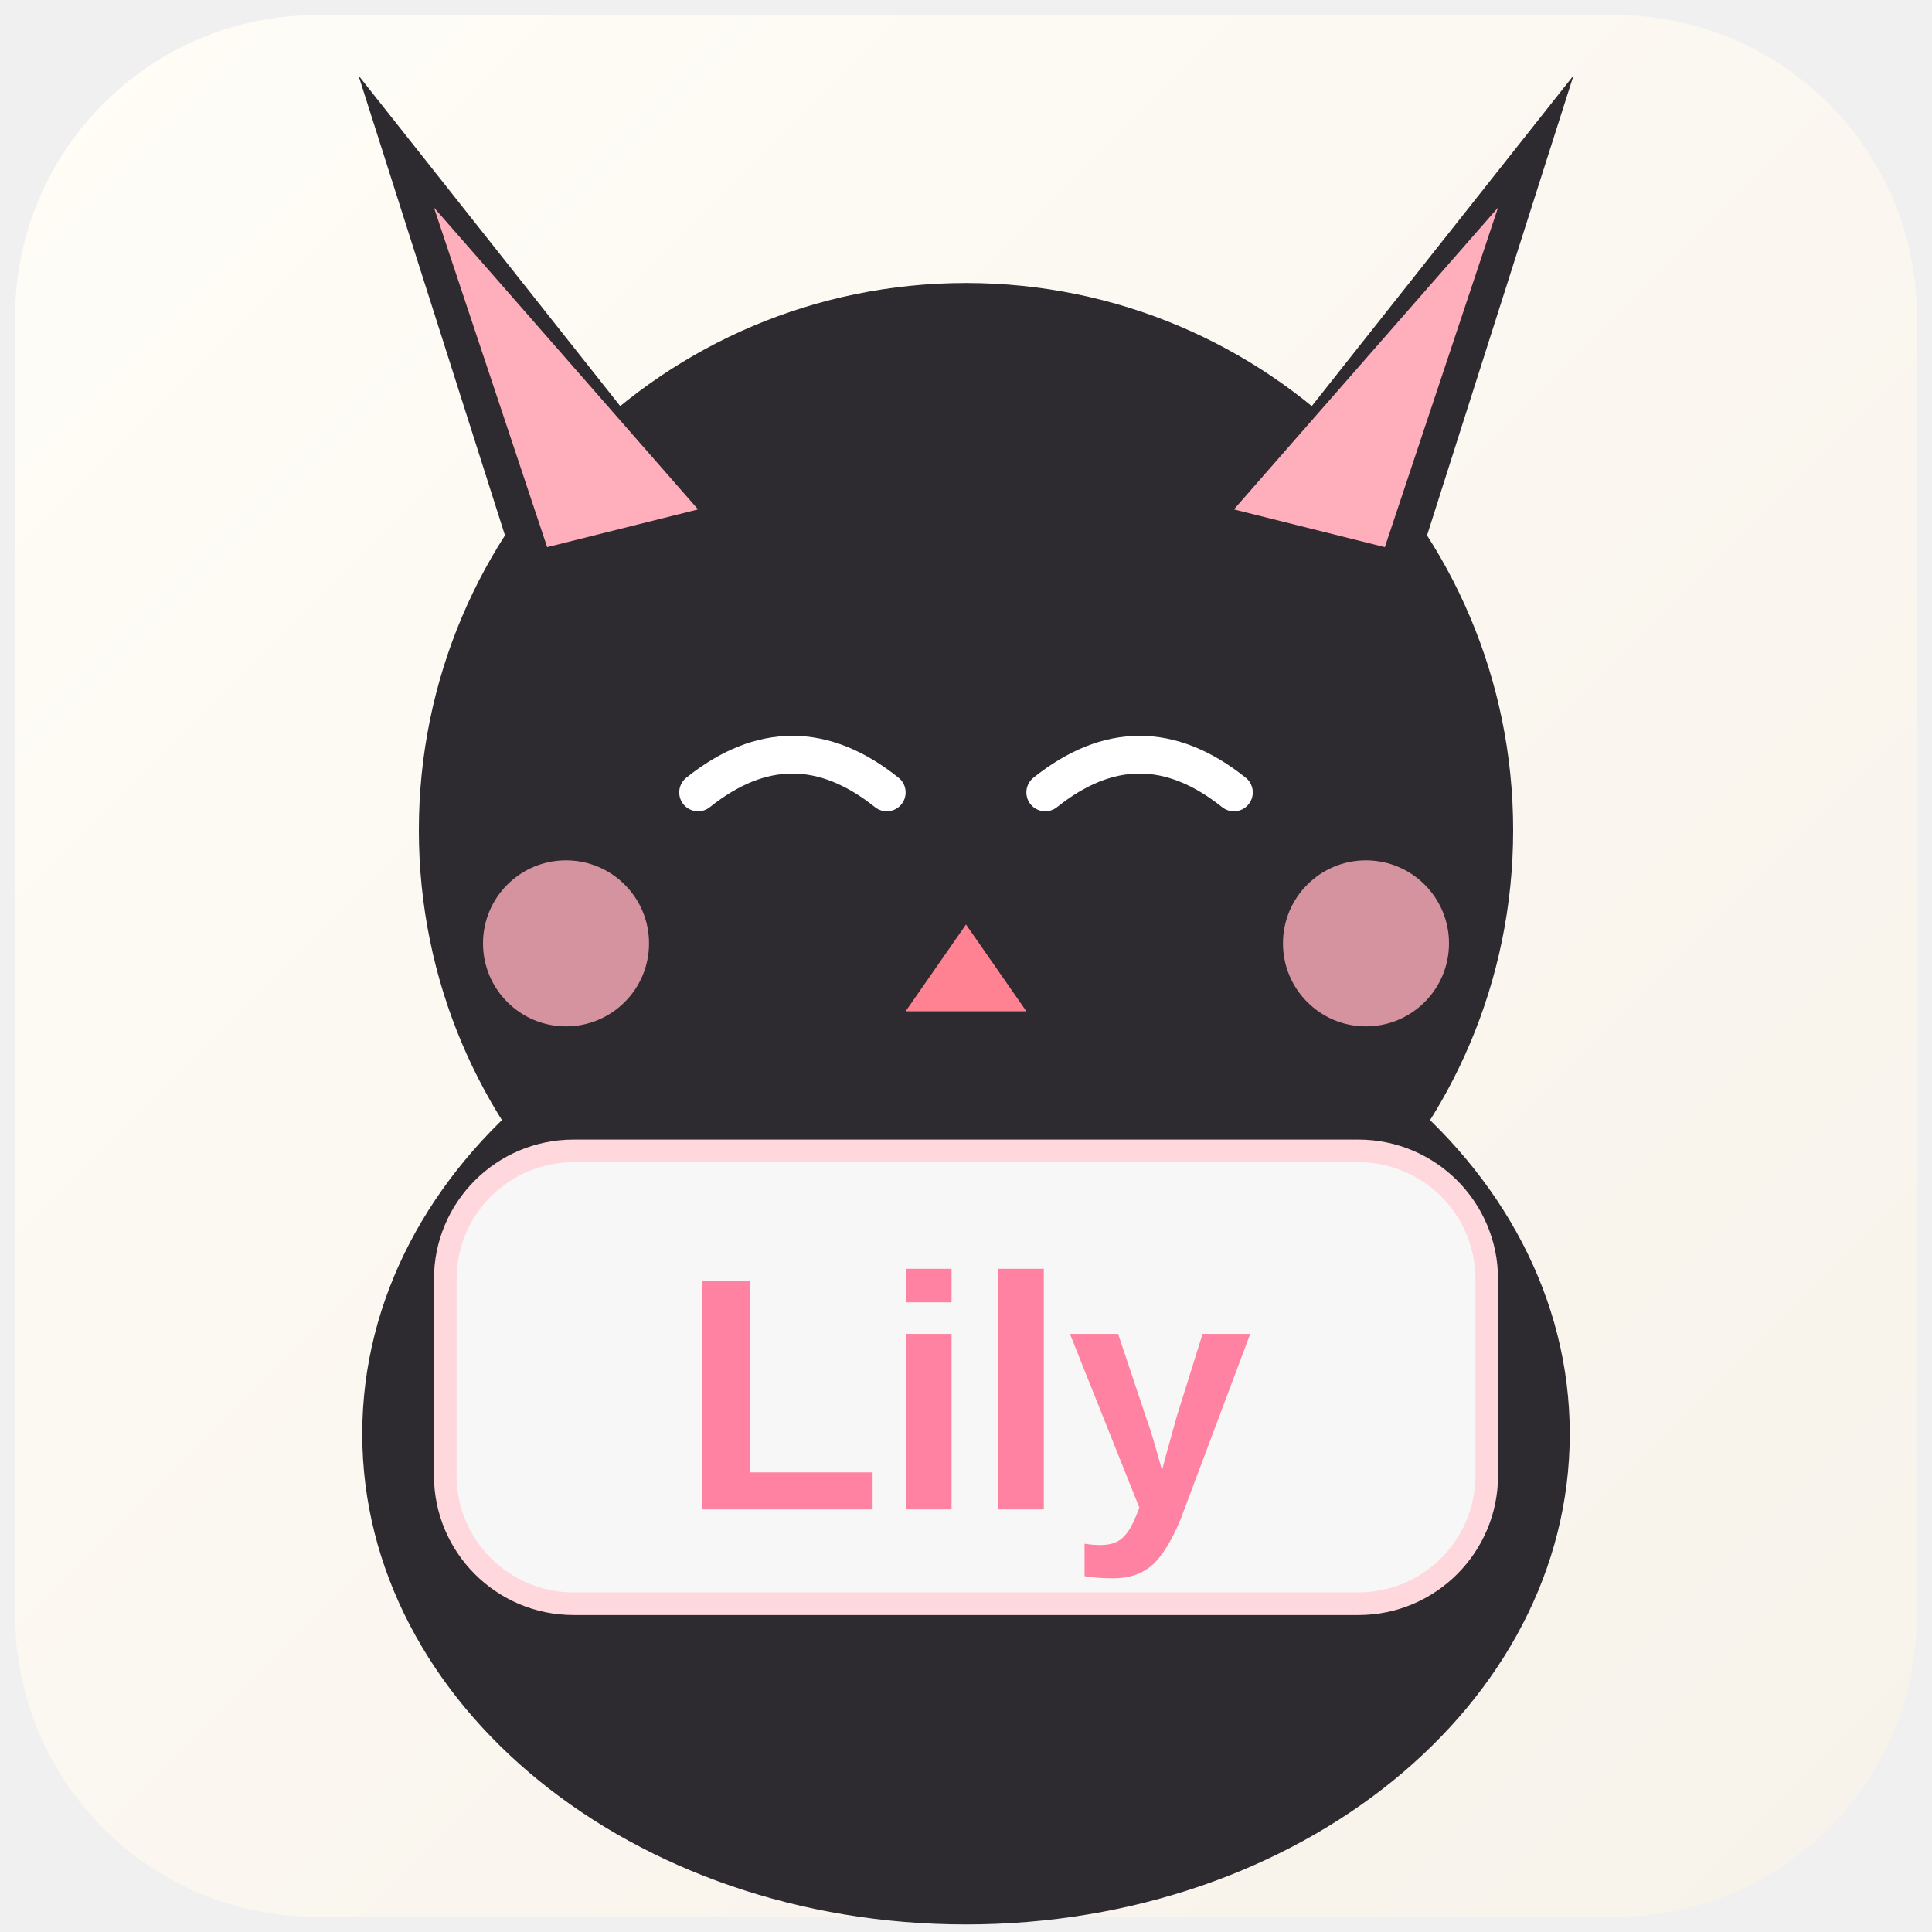
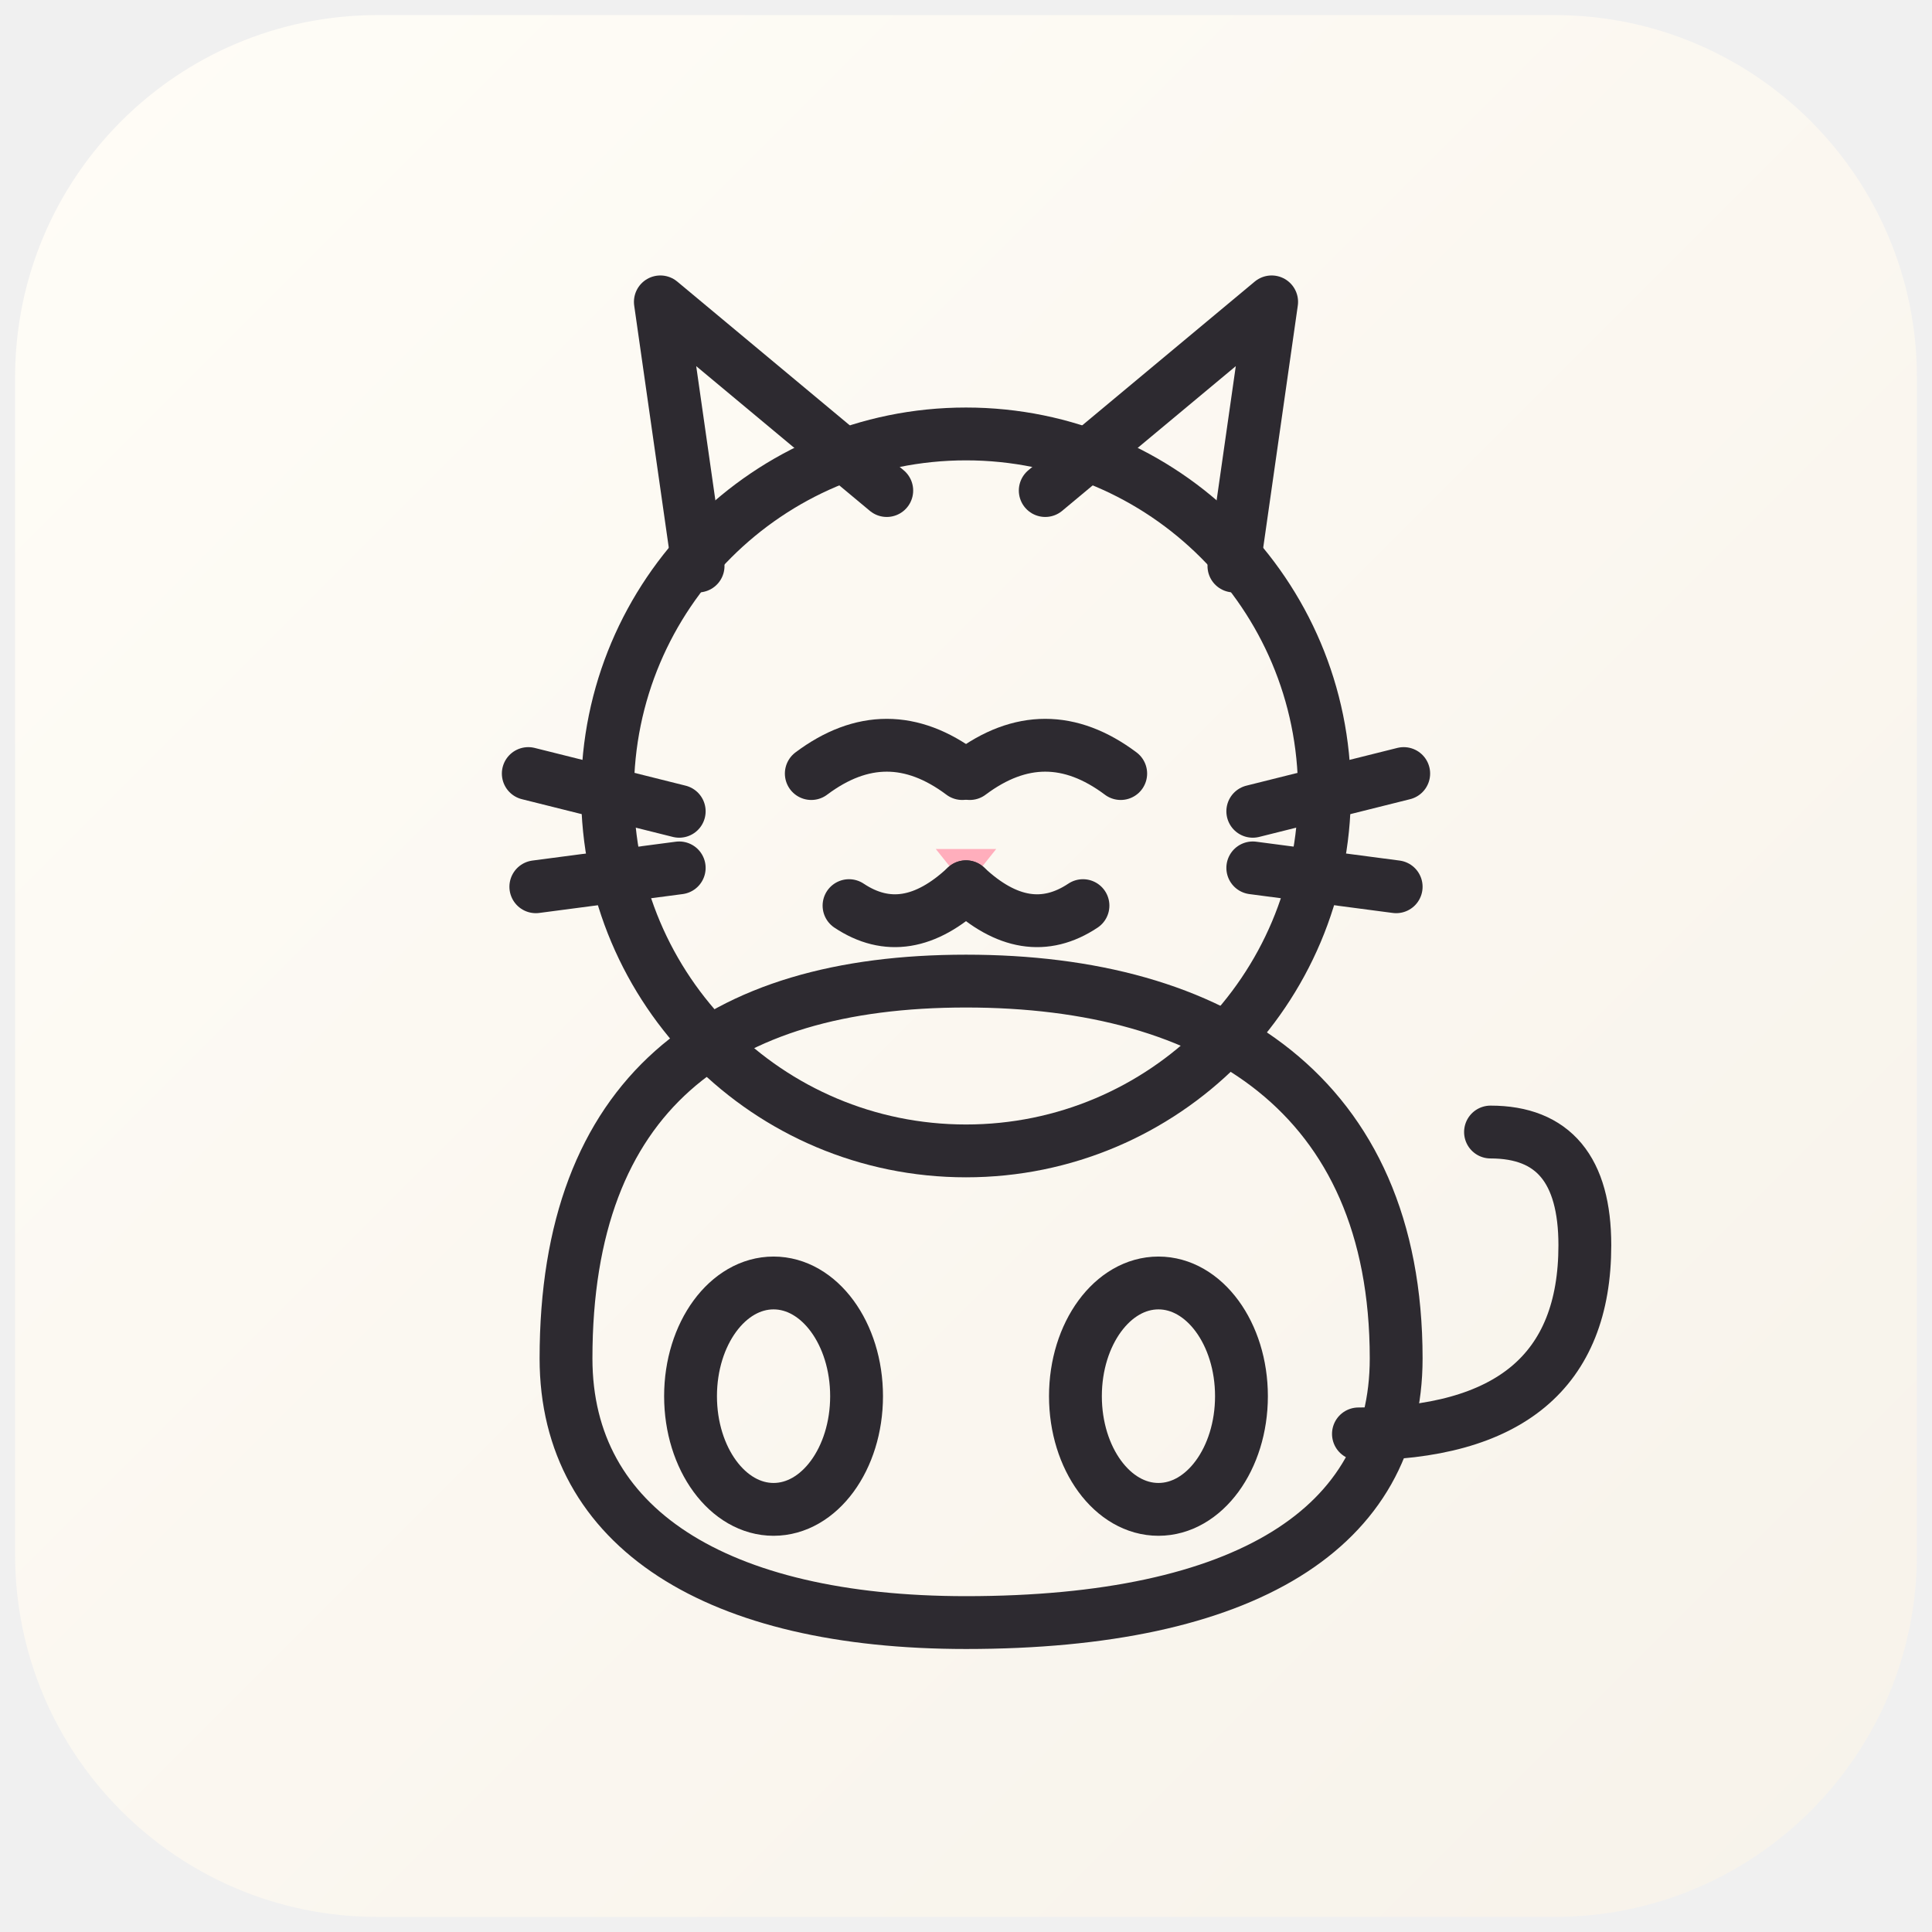
<svg xmlns="http://www.w3.org/2000/svg" width="512" height="512" viewBox="0 0 512 512">
  <defs>
    <linearGradient id="bg" x1="0%" y1="0%" x2="100%" y2="100%">
      <stop offset="0%" stop-color="#fffdf7" />
      <stop offset="100%" stop-color="#f7f2ea" />
    </linearGradient>
  </defs>
-   <rect x="4" y="4" width="504" height="504" rx="80" fill="url(#bg)" />
-   <ellipse cx="256" cy="380" rx="160" ry="130" fill="#2d2a30" />
-   <circle cx="256" cy="220" r="145" fill="#2d2a30" />
-   <polygon points="138,155 95,20 190,140" fill="#2d2a30" />
-   <polygon points="145,145 115,55 185,135" fill="#ffaebc" />
-   <polygon points="374,155 417,20 322,140" fill="#2d2a30" />
-   <polygon points="367,145 397,55 327,135" fill="#ffaebc" />
-   <path d="M185,210 Q210,190 235,210" fill="none" stroke="white" stroke-width="10" stroke-linecap="round" />
-   <path d="M277,210 Q302,190 327,210" fill="none" stroke="white" stroke-width="10" stroke-linecap="round" />
-   <circle cx="150" cy="250" r="22" fill="#ffaebc" opacity="0.8" />
-   <circle cx="362" cy="250" r="22" fill="#ffaebc" opacity="0.8" />
-   <polygon points="256,245 240,268 272,268" fill="#ff8292" />
-   <ellipse cx="175" cy="345" rx="42" ry="55" fill="#2d2a30" transform="rotate(-20 175 345)" />
-   <ellipse cx="337" cy="345" rx="42" ry="55" fill="#2d2a30" transform="rotate(20 337 345)" />
-   <rect x="118" y="305" width="276" height="120" rx="34" fill="white" opacity="0.96" />
-   <rect x="118" y="305" width="276" height="120" rx="34" fill="none" stroke="#ffd8de" stroke-width="6" />
-   <text x="256" y="400" text-anchor="middle" font-family="Nunito, Arial, sans-serif" font-weight="800" font-size="88" fill="#ff82a2">Lily</text>
+   <rect x="4" y="4" width="504" height="504" rx="96" fill="url(#bg)" />
+   <g fill="none" stroke="#2d2a30" stroke-width="14" stroke-linecap="round" stroke-linejoin="round">
+     <path d="M150 360 C150 290 190 260 256 260 C322 260 370 290 370 360 C370 405 330 430 256 430 C190 430 150 405 150 360 Z" />
+     <circle cx="256" cy="210" r="95" />
+     <path d="M185 150 L175 80 L235 130" />
+     <path d="M327 150 L337 80 L277 130" />
+     <path d="M215 205 Q235 190 255 205" />
+     <path d="M257 205 Q277 190 297 205" />
+     <path d="M248 225 L256 235 L264 225 Z" fill="#ffaebc" stroke="none" />
+     <path d="M256 235 Q240 250 225 240" />
+     <path d="M256 235 Q272 250 287 240" />
+     <line x1="180" y1="215" x2="140" y2="205" />
+     <line x1="180" y1="230" x2="142" y2="235" />
+     <line x1="332" y1="215" x2="372" y2="205" />
+     <line x1="332" y1="230" x2="370" y2="235" />
+     <ellipse cx="205" cy="370" rx="22" ry="30" />
+     <ellipse cx="307" cy="370" rx="22" ry="30" />
+     <path d="M360 380 Q420 380 420 330 Q420 300 395 300" />
+   </g>
</svg>
